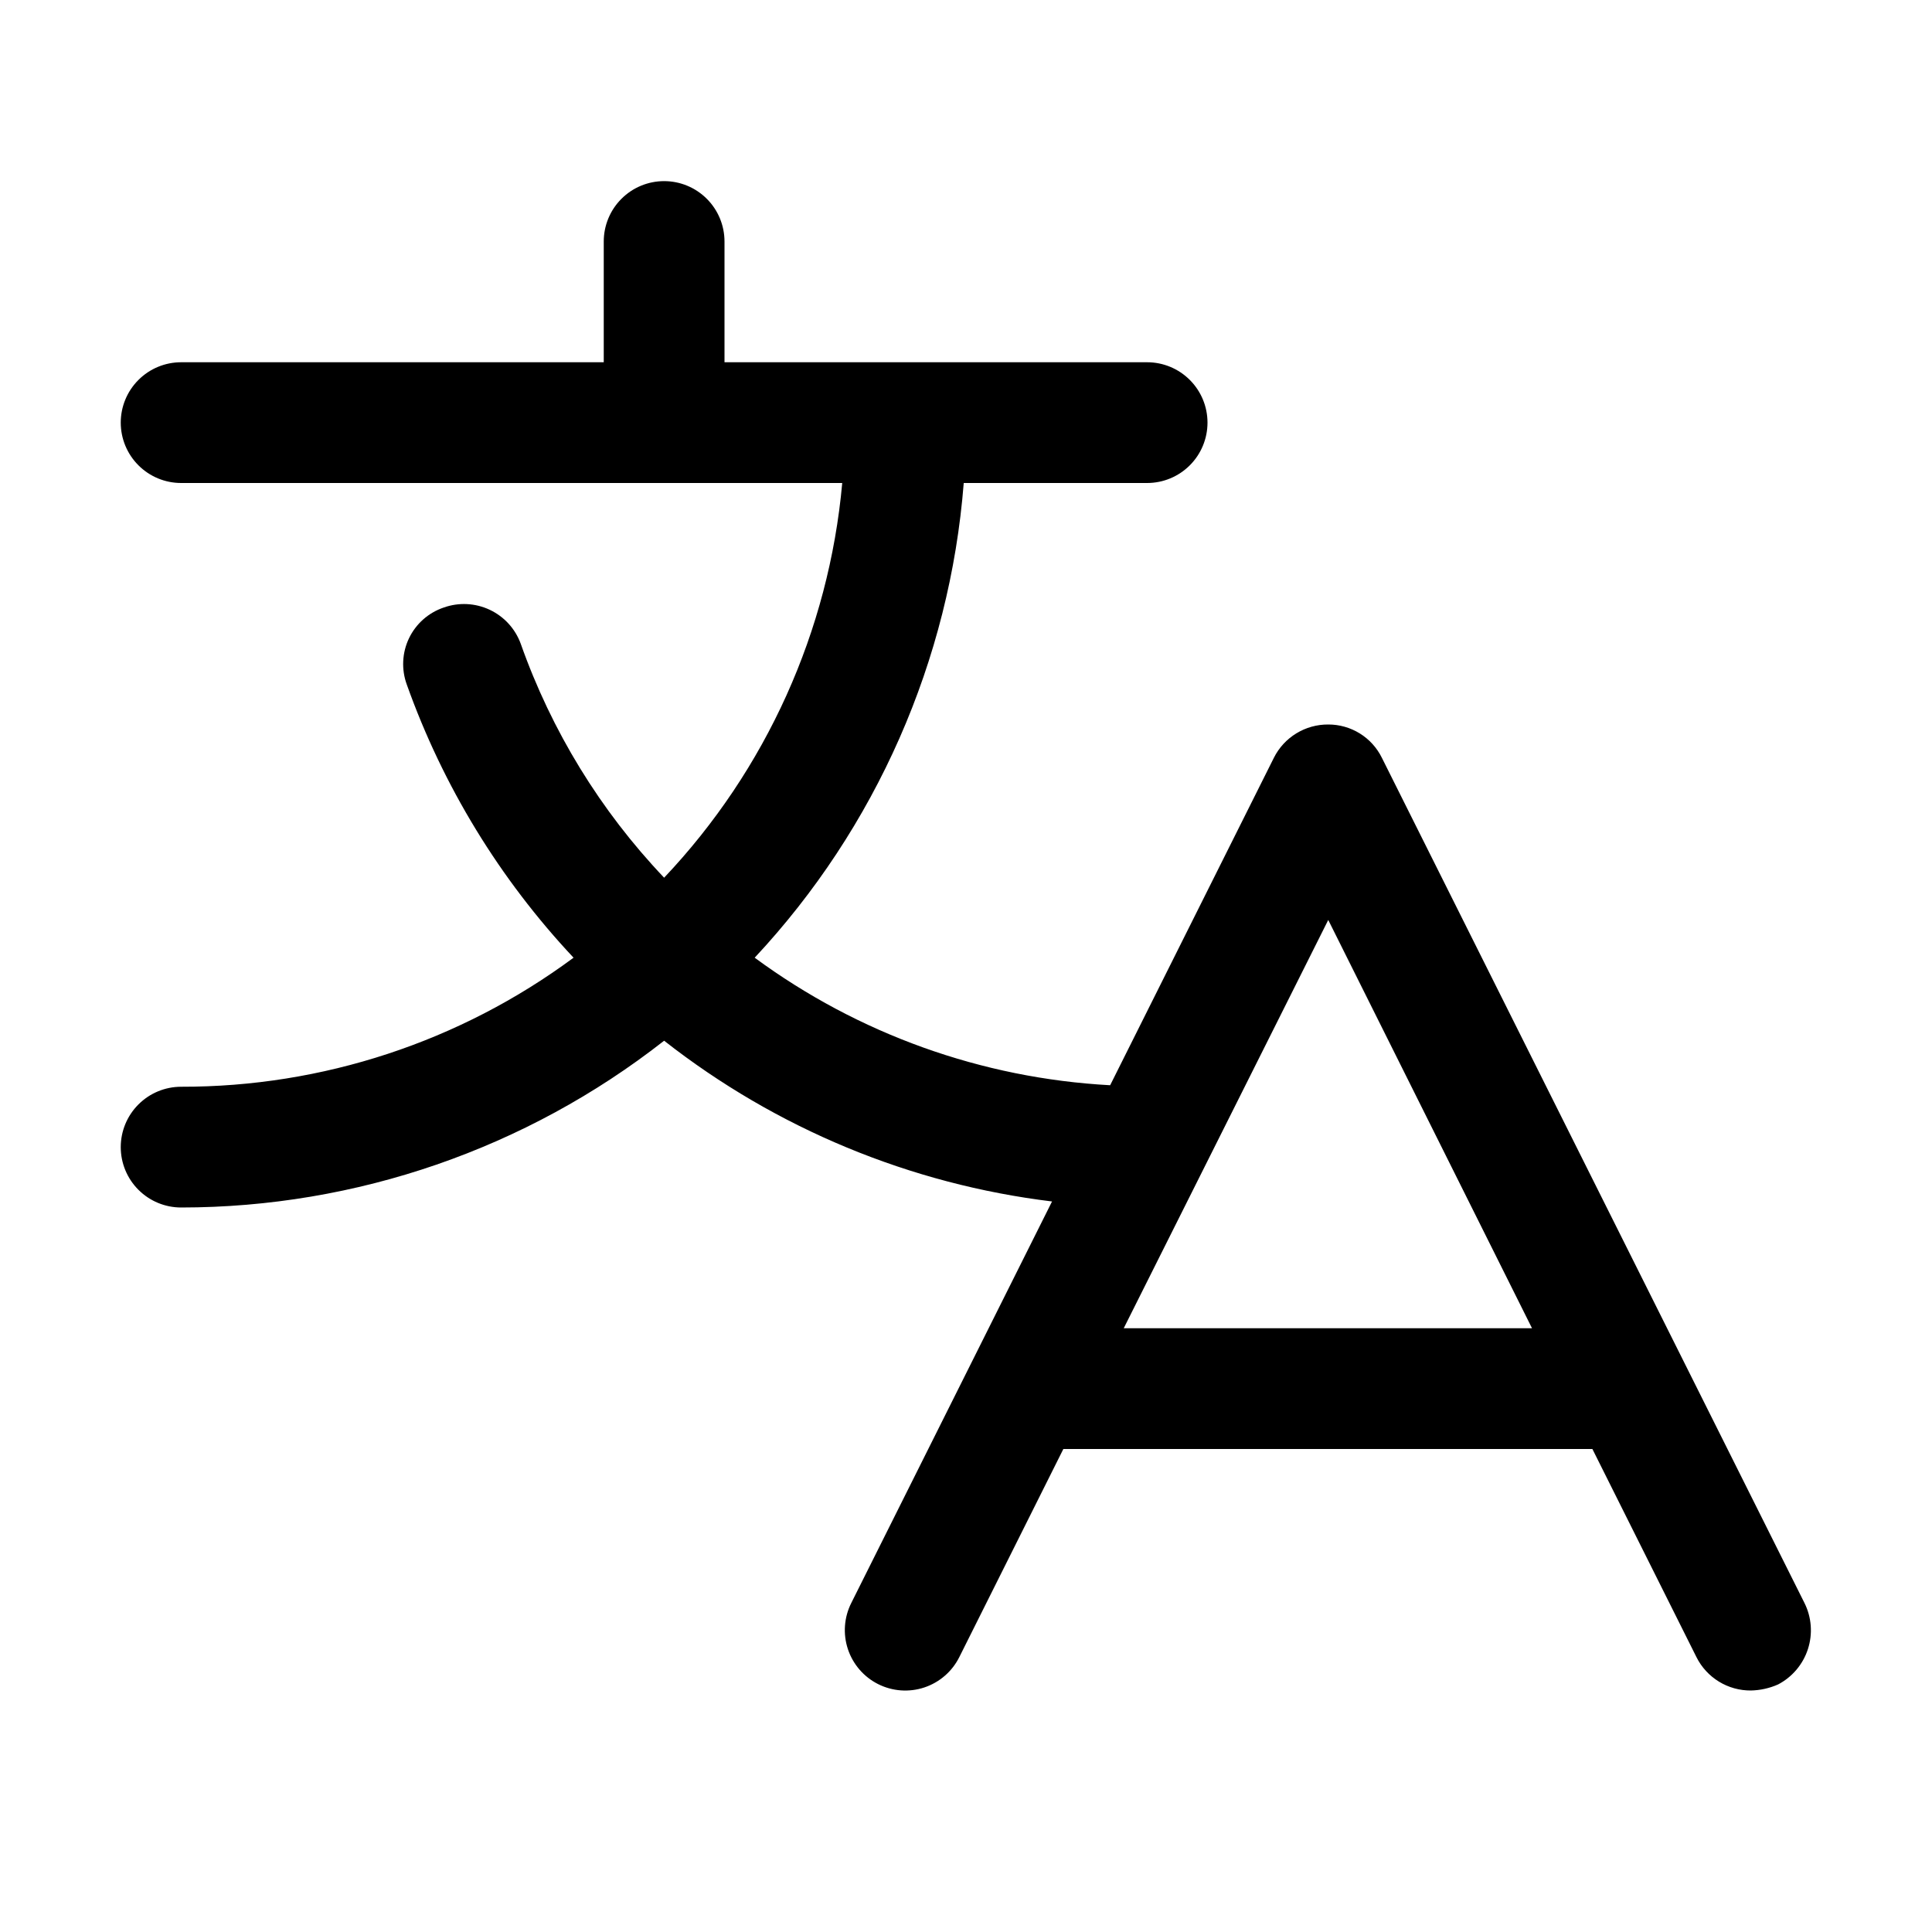
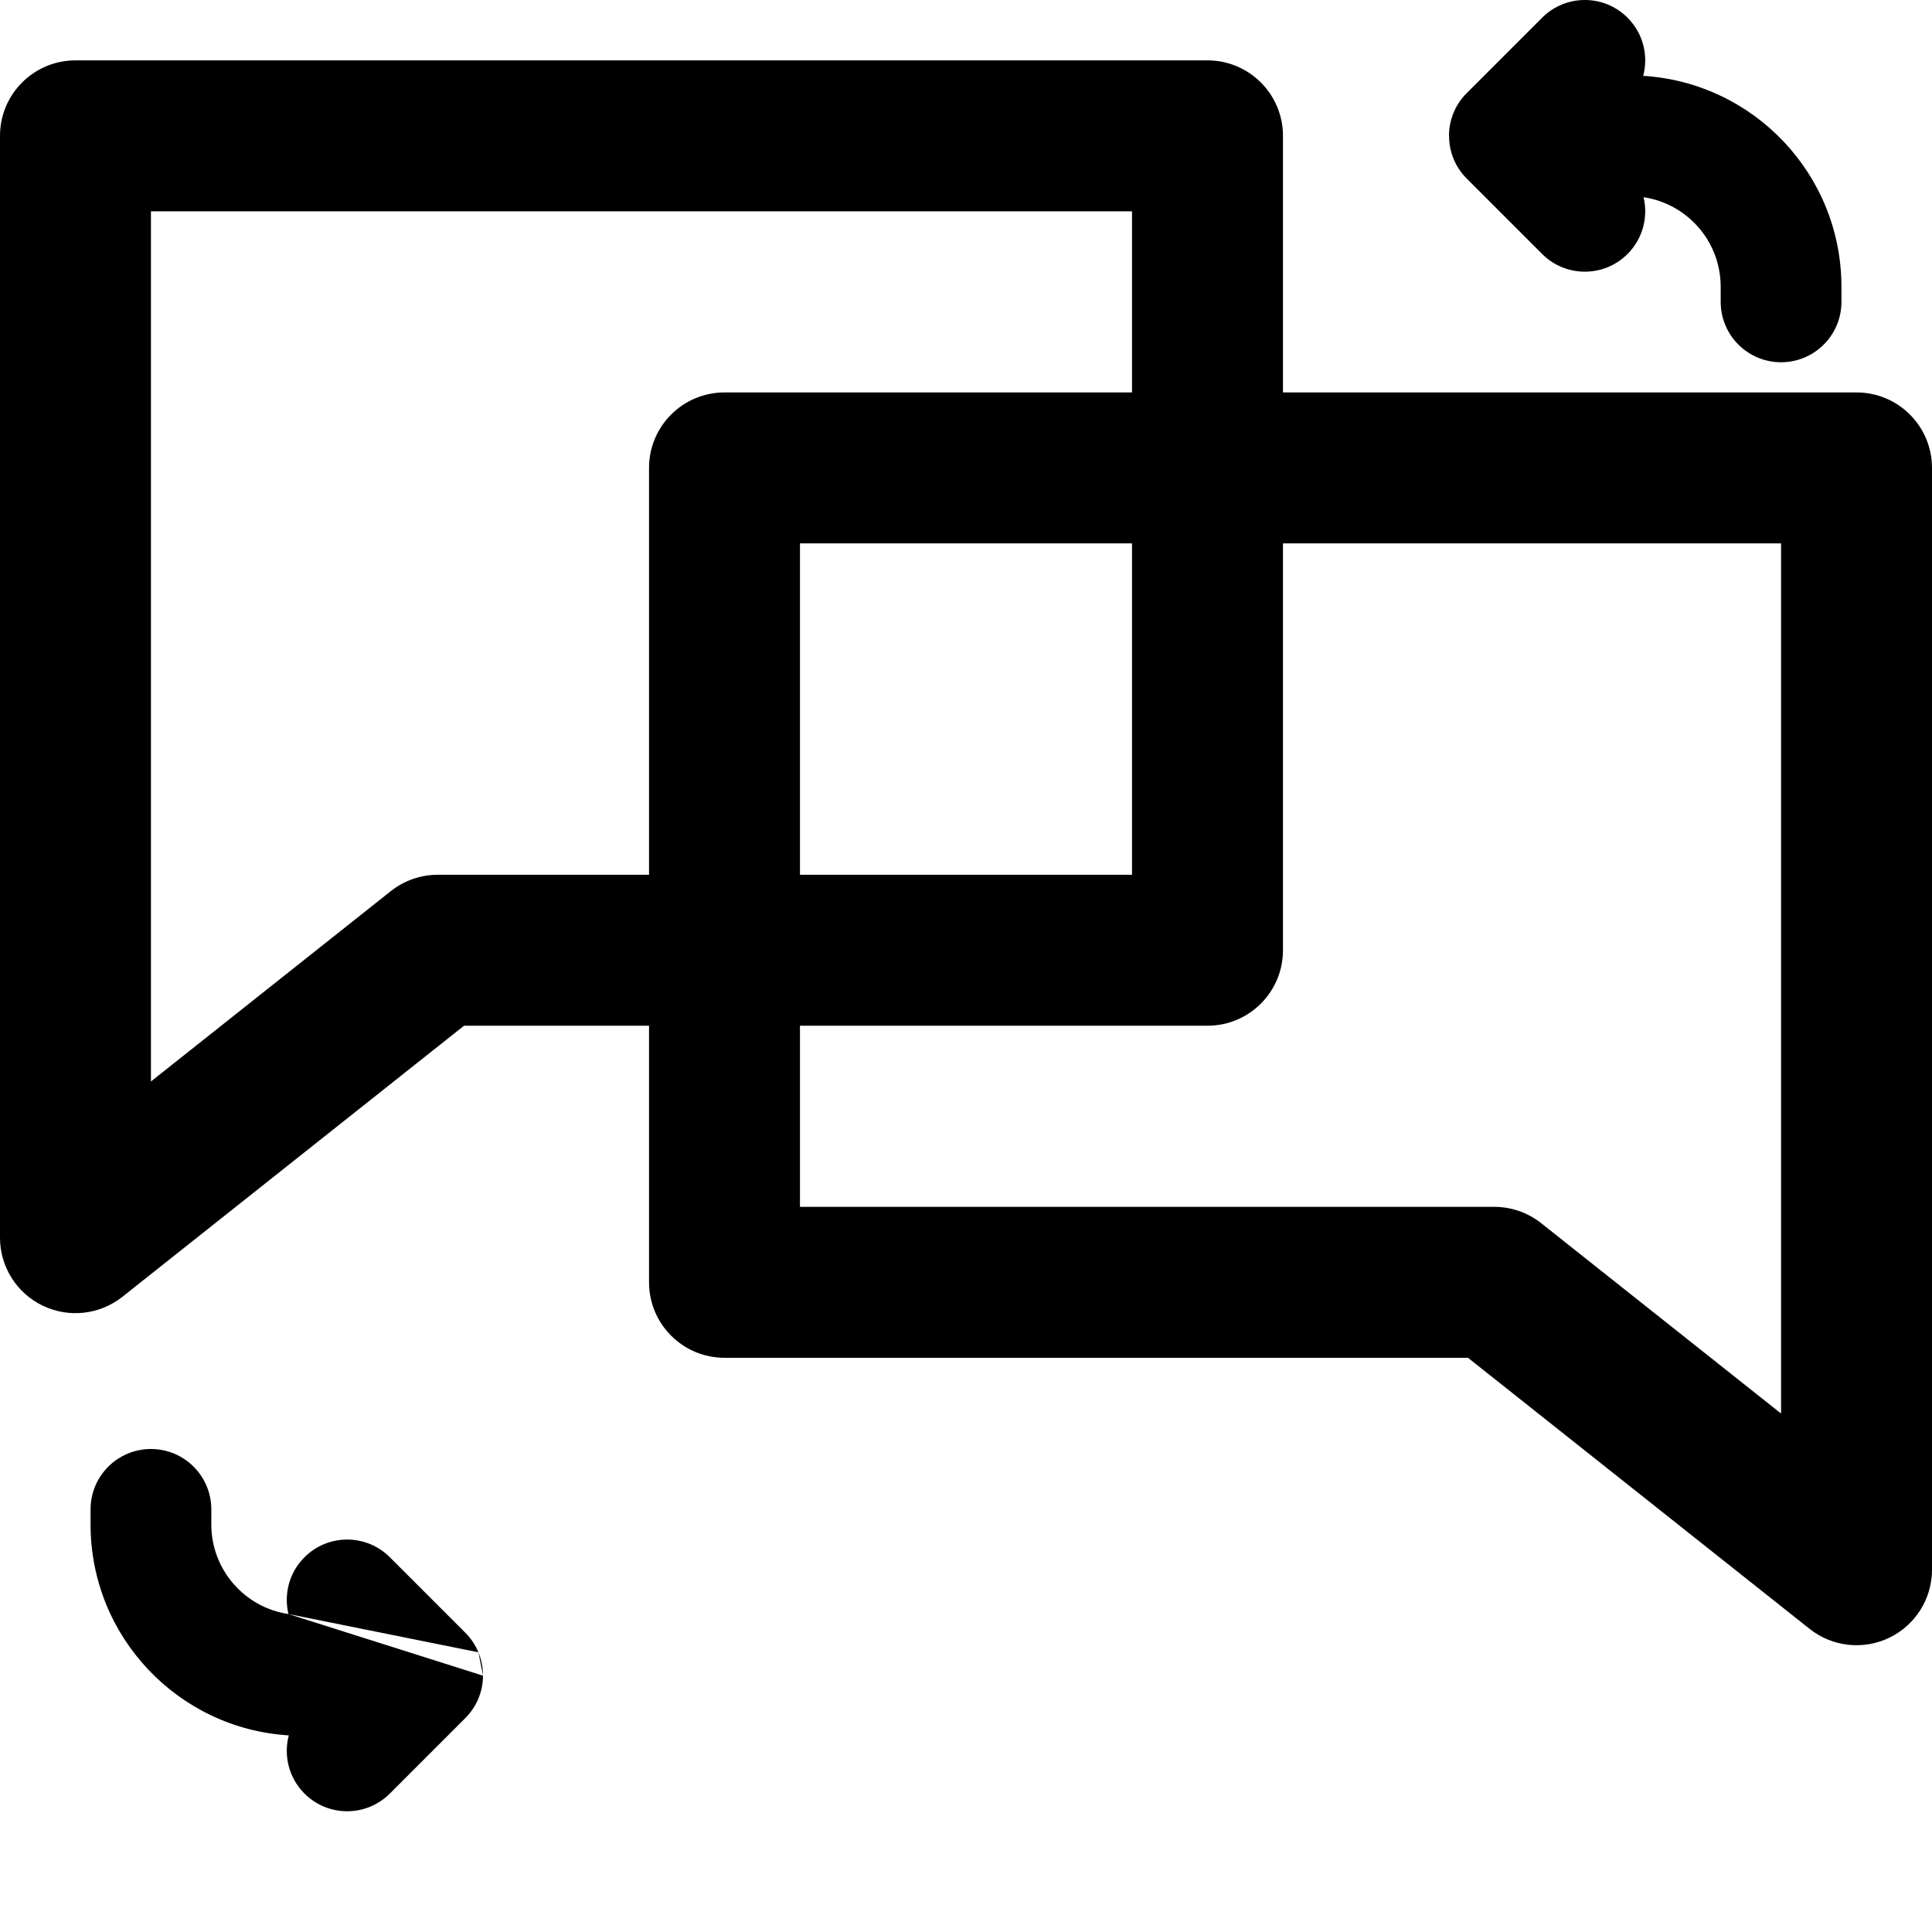
<svg xmlns="http://www.w3.org/2000/svg" width="128" height="128" viewBox="0 0 128 128" fill="none">
-   <path d="M119.55 106.2L91.55 50.2C91.223 49.538 90.717 48.981 90.09 48.592C89.462 48.204 88.738 47.998 88 48C87.254 47.995 86.522 48.198 85.886 48.587C85.25 48.975 84.735 49.534 84.4 50.2L73.55 71.9C65.044 71.439 56.859 68.502 50 63.45C58.044 54.837 62.927 43.749 63.85 32H76C77.061 32 78.078 31.579 78.828 30.828C79.579 30.078 80 29.061 80 28C80 26.939 79.579 25.922 78.828 25.172C78.078 24.421 77.061 24 76 24H48V16C48 14.939 47.579 13.922 46.828 13.172C46.078 12.421 45.061 12 44 12C42.939 12 41.922 12.421 41.172 13.172C40.421 13.922 40 14.939 40 16V24H12C10.939 24 9.922 24.421 9.172 25.172C8.421 25.922 8 26.939 8 28C8 29.061 8.421 30.078 9.172 30.828C9.922 31.579 10.939 32 12 32H55.8C54.918 41.795 50.761 51.007 44 58.15C39.778 53.709 36.541 48.427 34.5 42.65C34.139 41.658 33.4 40.849 32.444 40.399C31.489 39.95 30.395 39.896 29.4 40.25C28.9 40.418 28.439 40.685 28.044 41.034C27.649 41.383 27.328 41.808 27.099 42.283C26.871 42.759 26.74 43.275 26.715 43.801C26.689 44.328 26.769 44.855 26.95 45.35C29.348 52.08 33.11 58.242 38 63.45C30.477 69.02 21.36 72.018 12 72C10.939 72 9.922 72.421 9.172 73.172C8.421 73.922 8 74.939 8 76C8 77.061 8.421 78.078 9.172 78.828C9.922 79.579 10.939 80 12 80C23.602 79.997 34.868 76.106 44 68.95C51.435 74.777 60.322 78.46 69.7 79.6L56.4 106.2C55.923 107.148 55.841 108.247 56.174 109.255C56.507 110.263 57.227 111.098 58.175 111.575C59.123 112.052 60.222 112.134 61.23 111.801C62.238 111.468 63.073 110.748 63.55 109.8L70.45 96H105.5L112.4 109.8C112.735 110.466 113.25 111.024 113.886 111.413C114.522 111.802 115.255 112.005 116 112C116.621 111.987 117.232 111.851 117.8 111.6C118.741 111.109 119.452 110.268 119.779 109.258C120.107 108.248 120.024 107.15 119.55 106.2V106.2ZM74.45 88L88 60.95L101.5 88H74.45Z" fill="black" />
+   <path fill-rule="evenodd" clip-rule="evenodd" d="M96.303 10.531C96.499 11.003 96.788 11.445 97.172 11.828L102.172 16.828C103.734 18.39 106.266 18.39 107.828 16.828C108.849 15.808 109.203 14.373 108.89 13.066C111.782 13.495 114 15.989 114 19V20C114 22.209 115.791 24 118 24C120.209 24 122 22.209 122 20V19C122 11.559 116.195 5.474 108.867 5.026C109.219 3.694 108.873 2.216 107.828 1.172C106.266 -0.391 103.734 -0.391 102.172 1.172L97.172 6.172C96.788 6.555 96.499 6.997 96.303 7.469C96.112 7.931 96.004 8.438 96 8.969L96.303 10.531ZM96.303 10.531C96.126 10.102 96.026 9.649 96.005 9.192C96.001 9.128 96 9.064 96 9L96.303 10.531ZM5 4C2.239 4 0 6.239 0 9V82C0 83.918 1.098 85.668 2.825 86.502C4.552 87.337 6.605 87.109 8.108 85.917L30.743 67.957H43V84.957C43 87.718 45.239 89.957 48 89.957H97.257L119.892 107.917C121.395 109.109 123.448 109.337 125.175 108.502C126.902 107.668 128 105.918 128 104V31C128 28.239 125.761 26 123 26H85V9C85 6.239 82.761 4 80 4H5ZM75 26V14H10V71.65L25.892 59.04C26.776 58.338 27.872 57.956 29 57.956H43V31C43 28.239 45.239 26 48 26H75ZM53 57.956V36H75V57.956H53ZM53 67.957H80C82.761 67.957 85 65.718 85 62.956V36H118V93.65L102.108 81.04C101.224 80.338 100.129 79.957 99 79.957H53V67.957ZM19.11 106.934C16.218 106.505 14 104.011 14 101V100C14 97.791 12.209 96 10 96C7.791 96 6 97.791 6 100V101C6 108.441 11.805 114.526 19.133 114.974C18.781 116.306 19.127 117.784 20.172 118.828C21.734 120.391 24.266 120.391 25.828 118.828L30.828 113.828C31.212 113.445 31.501 113.003 31.697 112.531C31.89 112.065 31.997 111.554 32 111.018M31.697 109.469C31.501 108.997 31.212 108.555 30.828 108.172L25.828 103.172C24.266 101.609 21.734 101.609 20.172 103.172C19.151 104.192 18.797 105.627 19.11 106.934M31.697 109.469C31.874 109.898 31.974 110.351 31.995 110.808C31.998 110.872 32 110.936 32 111" fill="black" />
</svg>
